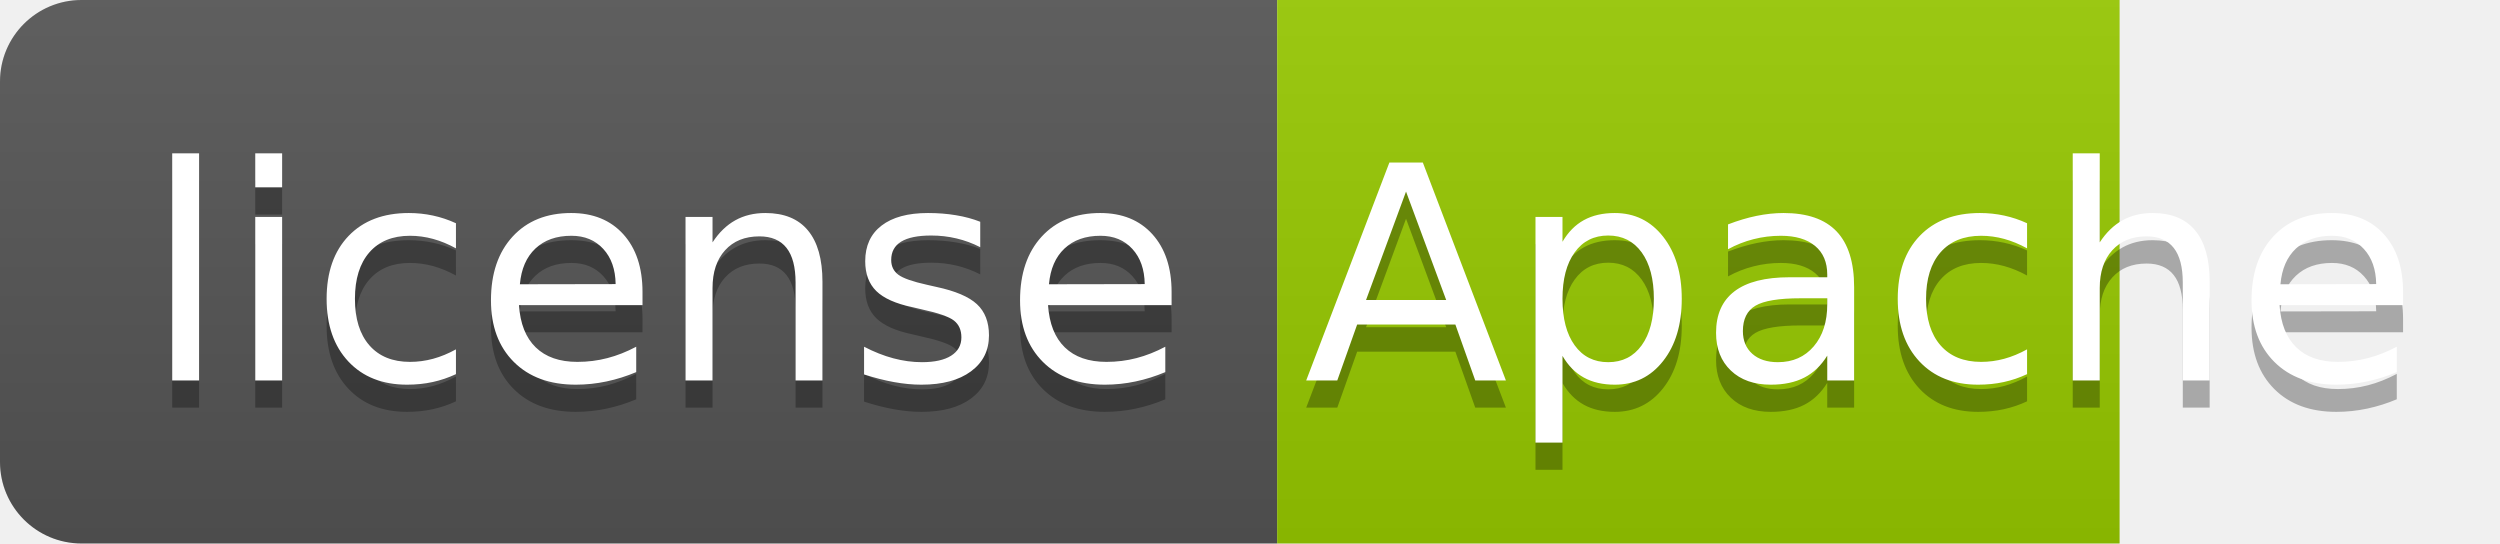
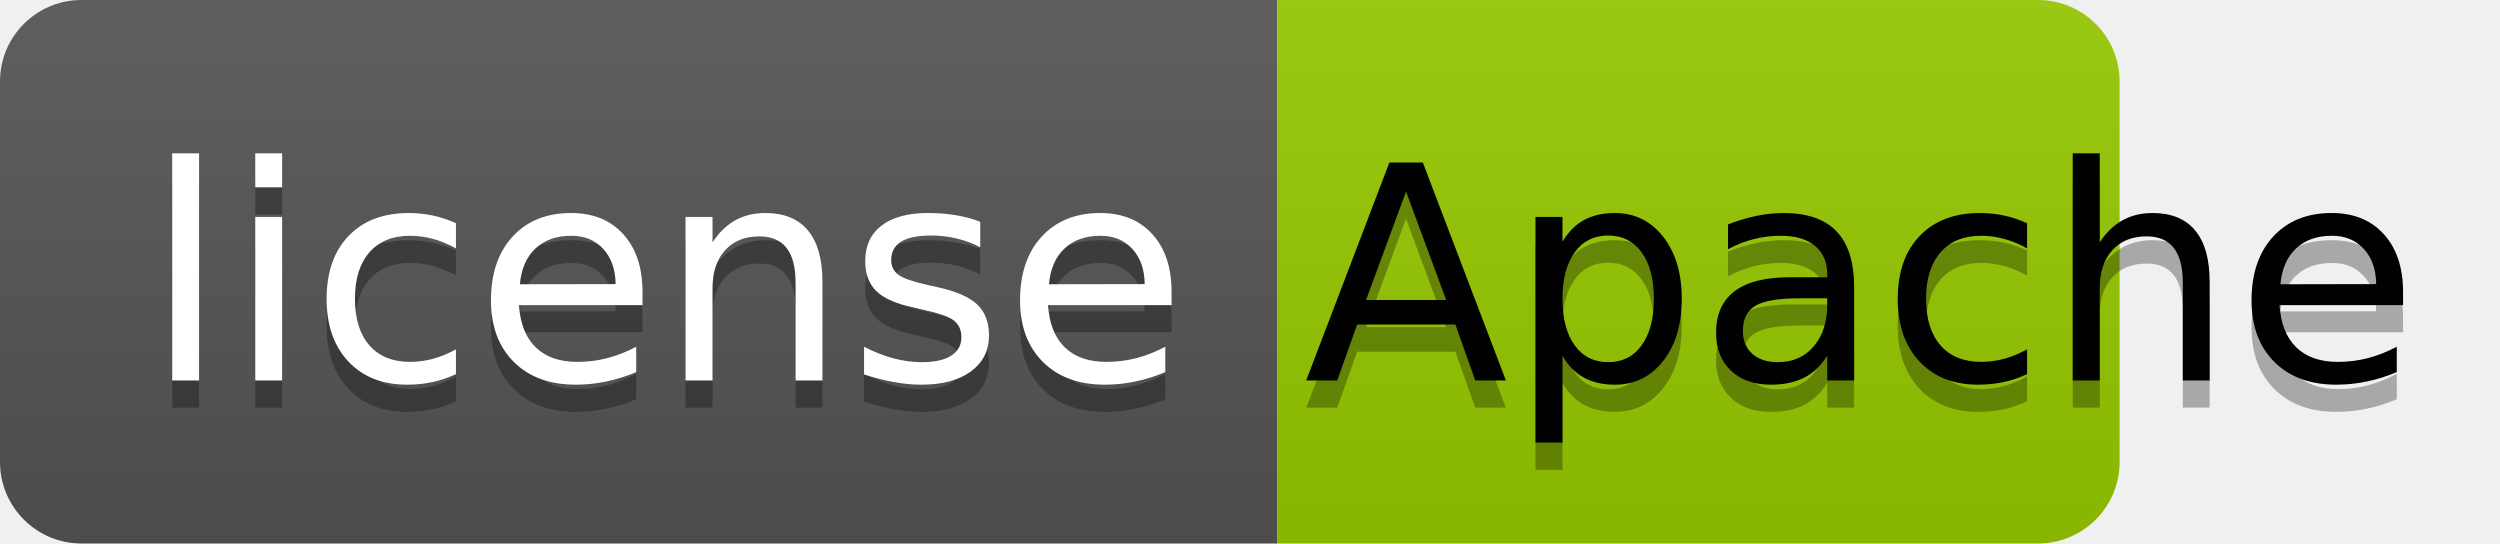
<svg xmlns="http://www.w3.org/2000/svg" width="92" height="20">
  <linearGradient id="b" x2="0" y2="100%">
    <stop offset="0" stop-color="#bbb" stop-opacity=".1" />
    <stop offset="1" stop-opacity=".1" />
  </linearGradient>
  <clipPath id="a">
-     <rect width="102" height="20" rx="3" fill="#fff" />
+     <rect width="78" height="20" rx="3" fill="#fff" />
  </clipPath>
  <g clip-path="url(#a)">
    <path fill="#555" d="M0 0h47v20H0z" />
    <path fill="#97CA00" d="M47 0h31v20H47z" />
    <path fill="url(#b)" d="M0 0h78v20H0z" />
  </g>
  <g fill="#fff" text-anchor="middle" font-family="DejaVu Sans,Verdana,Geneva,sans-serif" font-size="110">
    <text x="245" y="150" fill="#010101" fill-opacity=".3" transform="scale(.1)" textLength="370">license</text>
    <text x="245" y="140" transform="scale(.1)" textLength="370">license</text>
    <text x="685" y="150" fill="#010101" fill-opacity=".3" transform="scale(.1)" textLength="370">Apache</text>
-     <text x="685" y="140" transform="scale(.1)" textLength="370">Apache</text>
+     <text x="685" y="140" fill="#010101" transform="scale(.1)" textLength="370">Apache</text>
  </g>
</svg>
